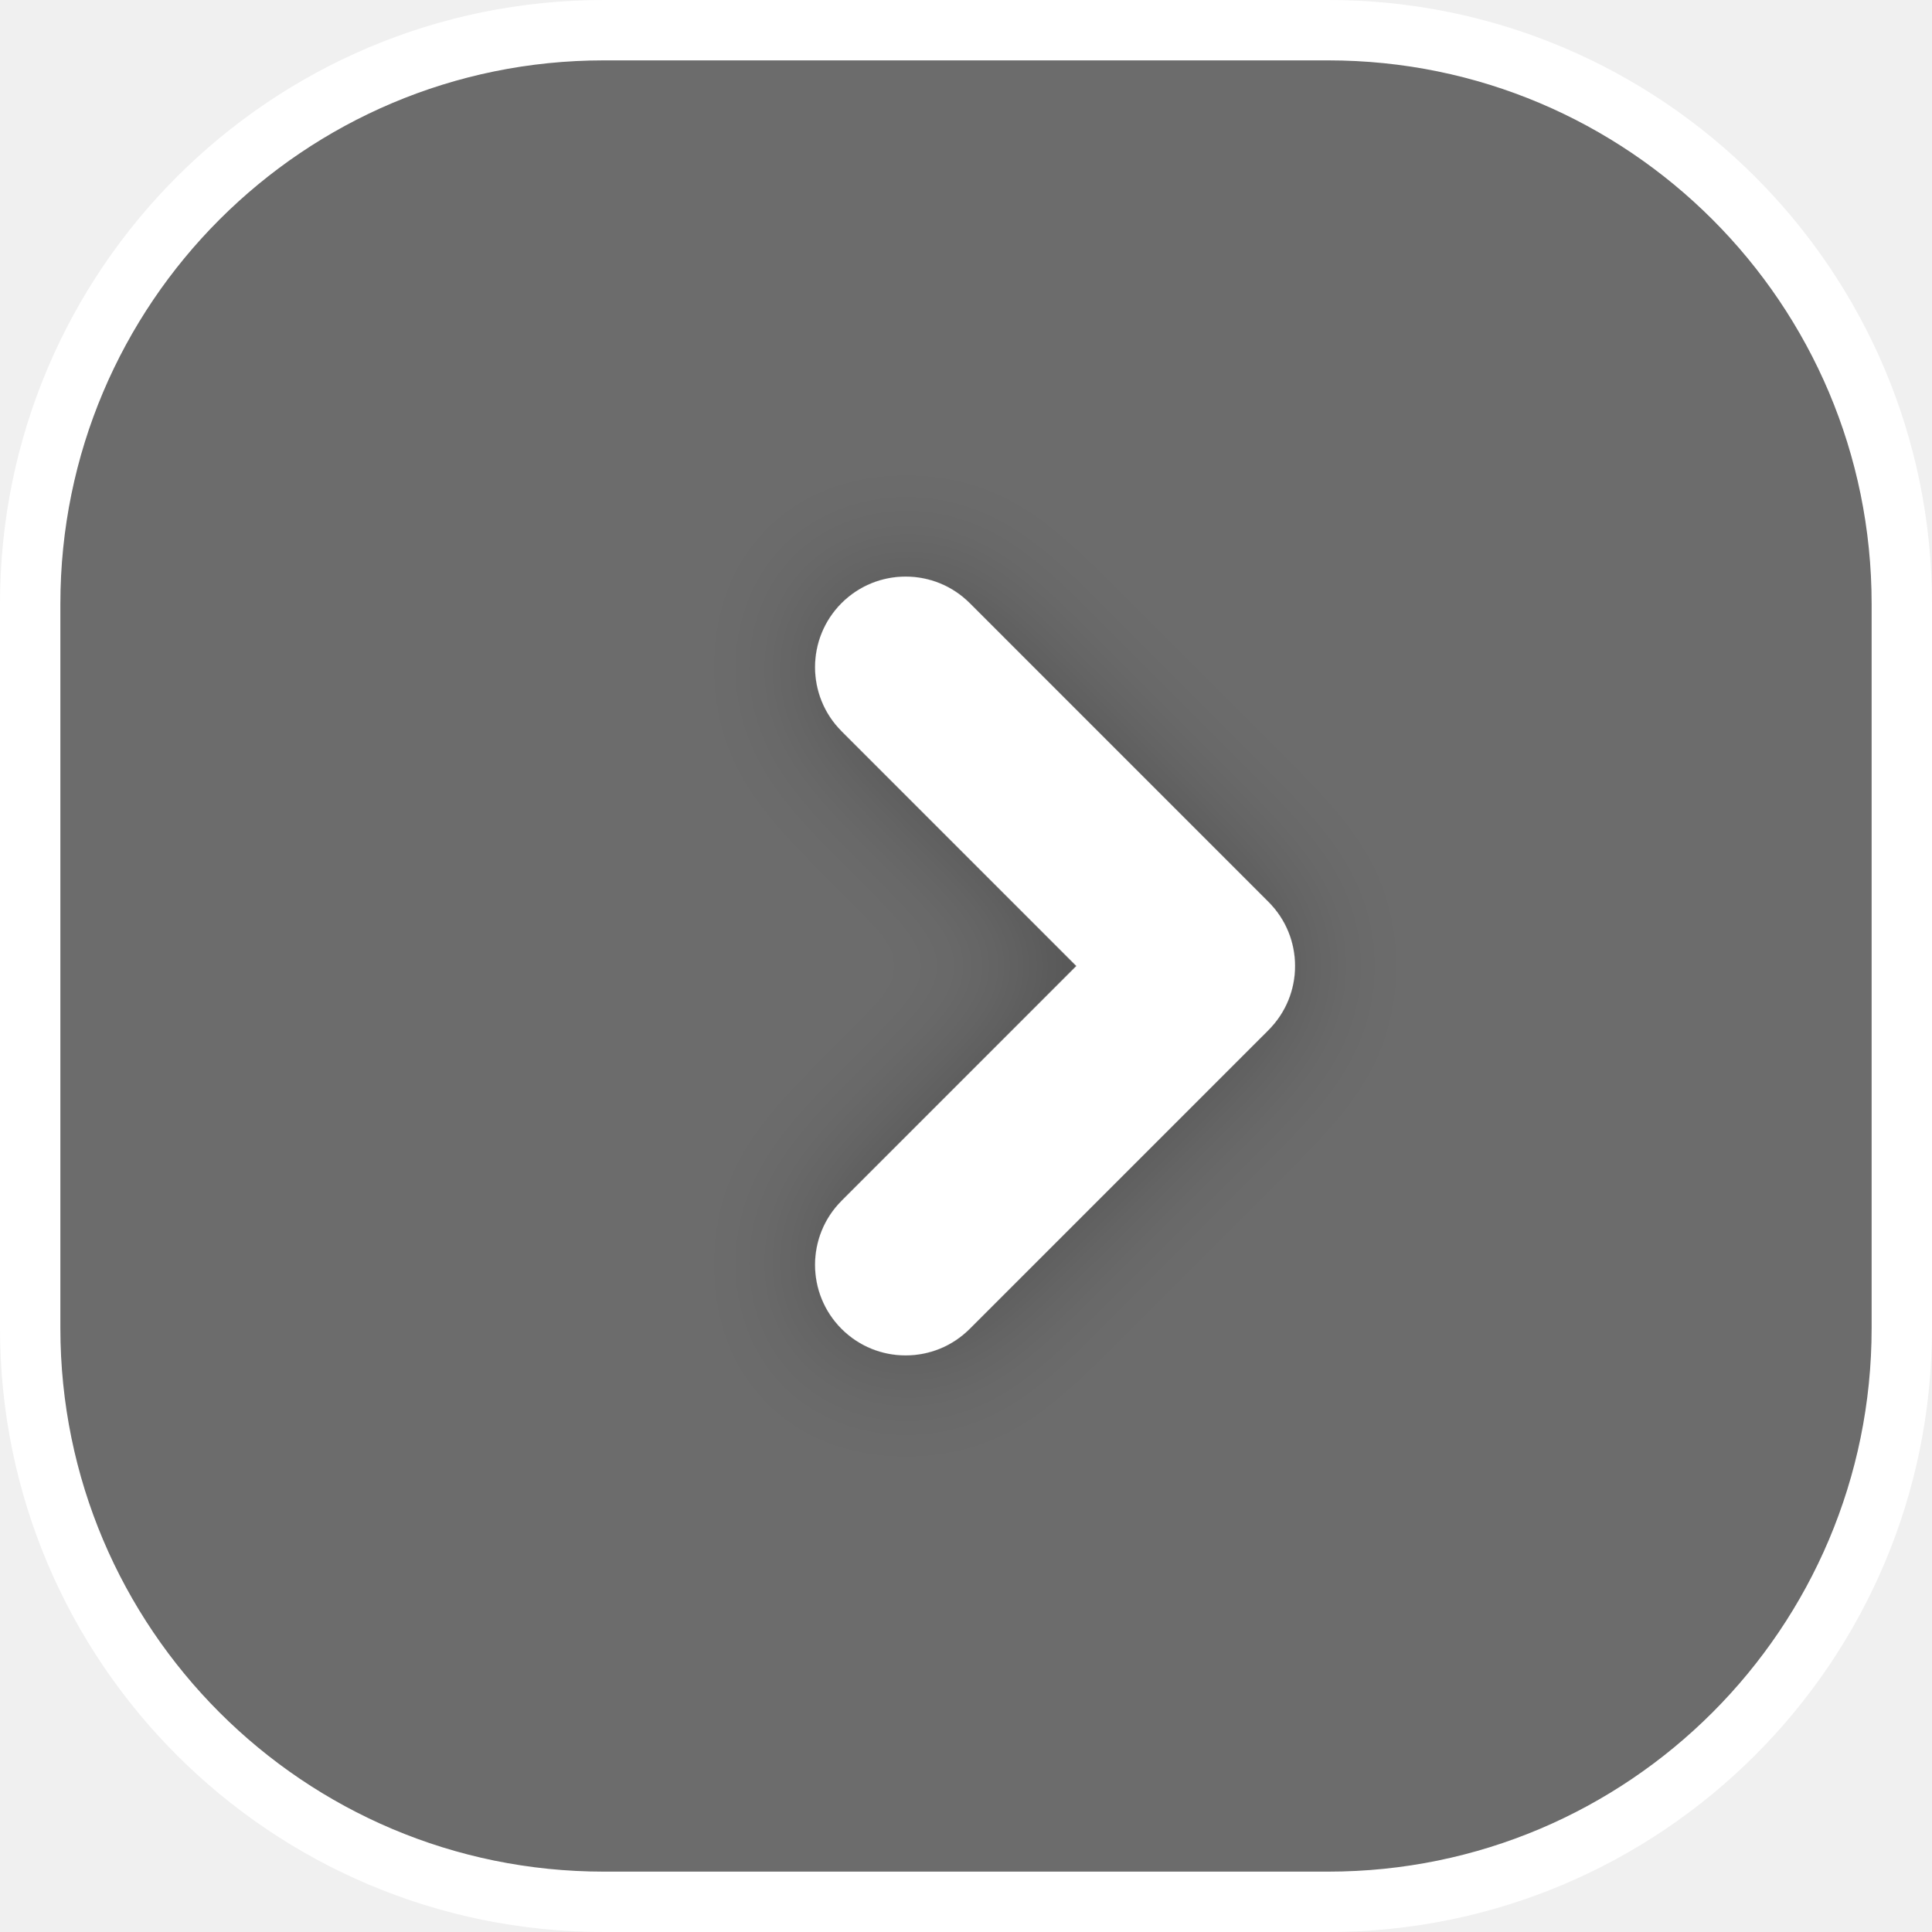
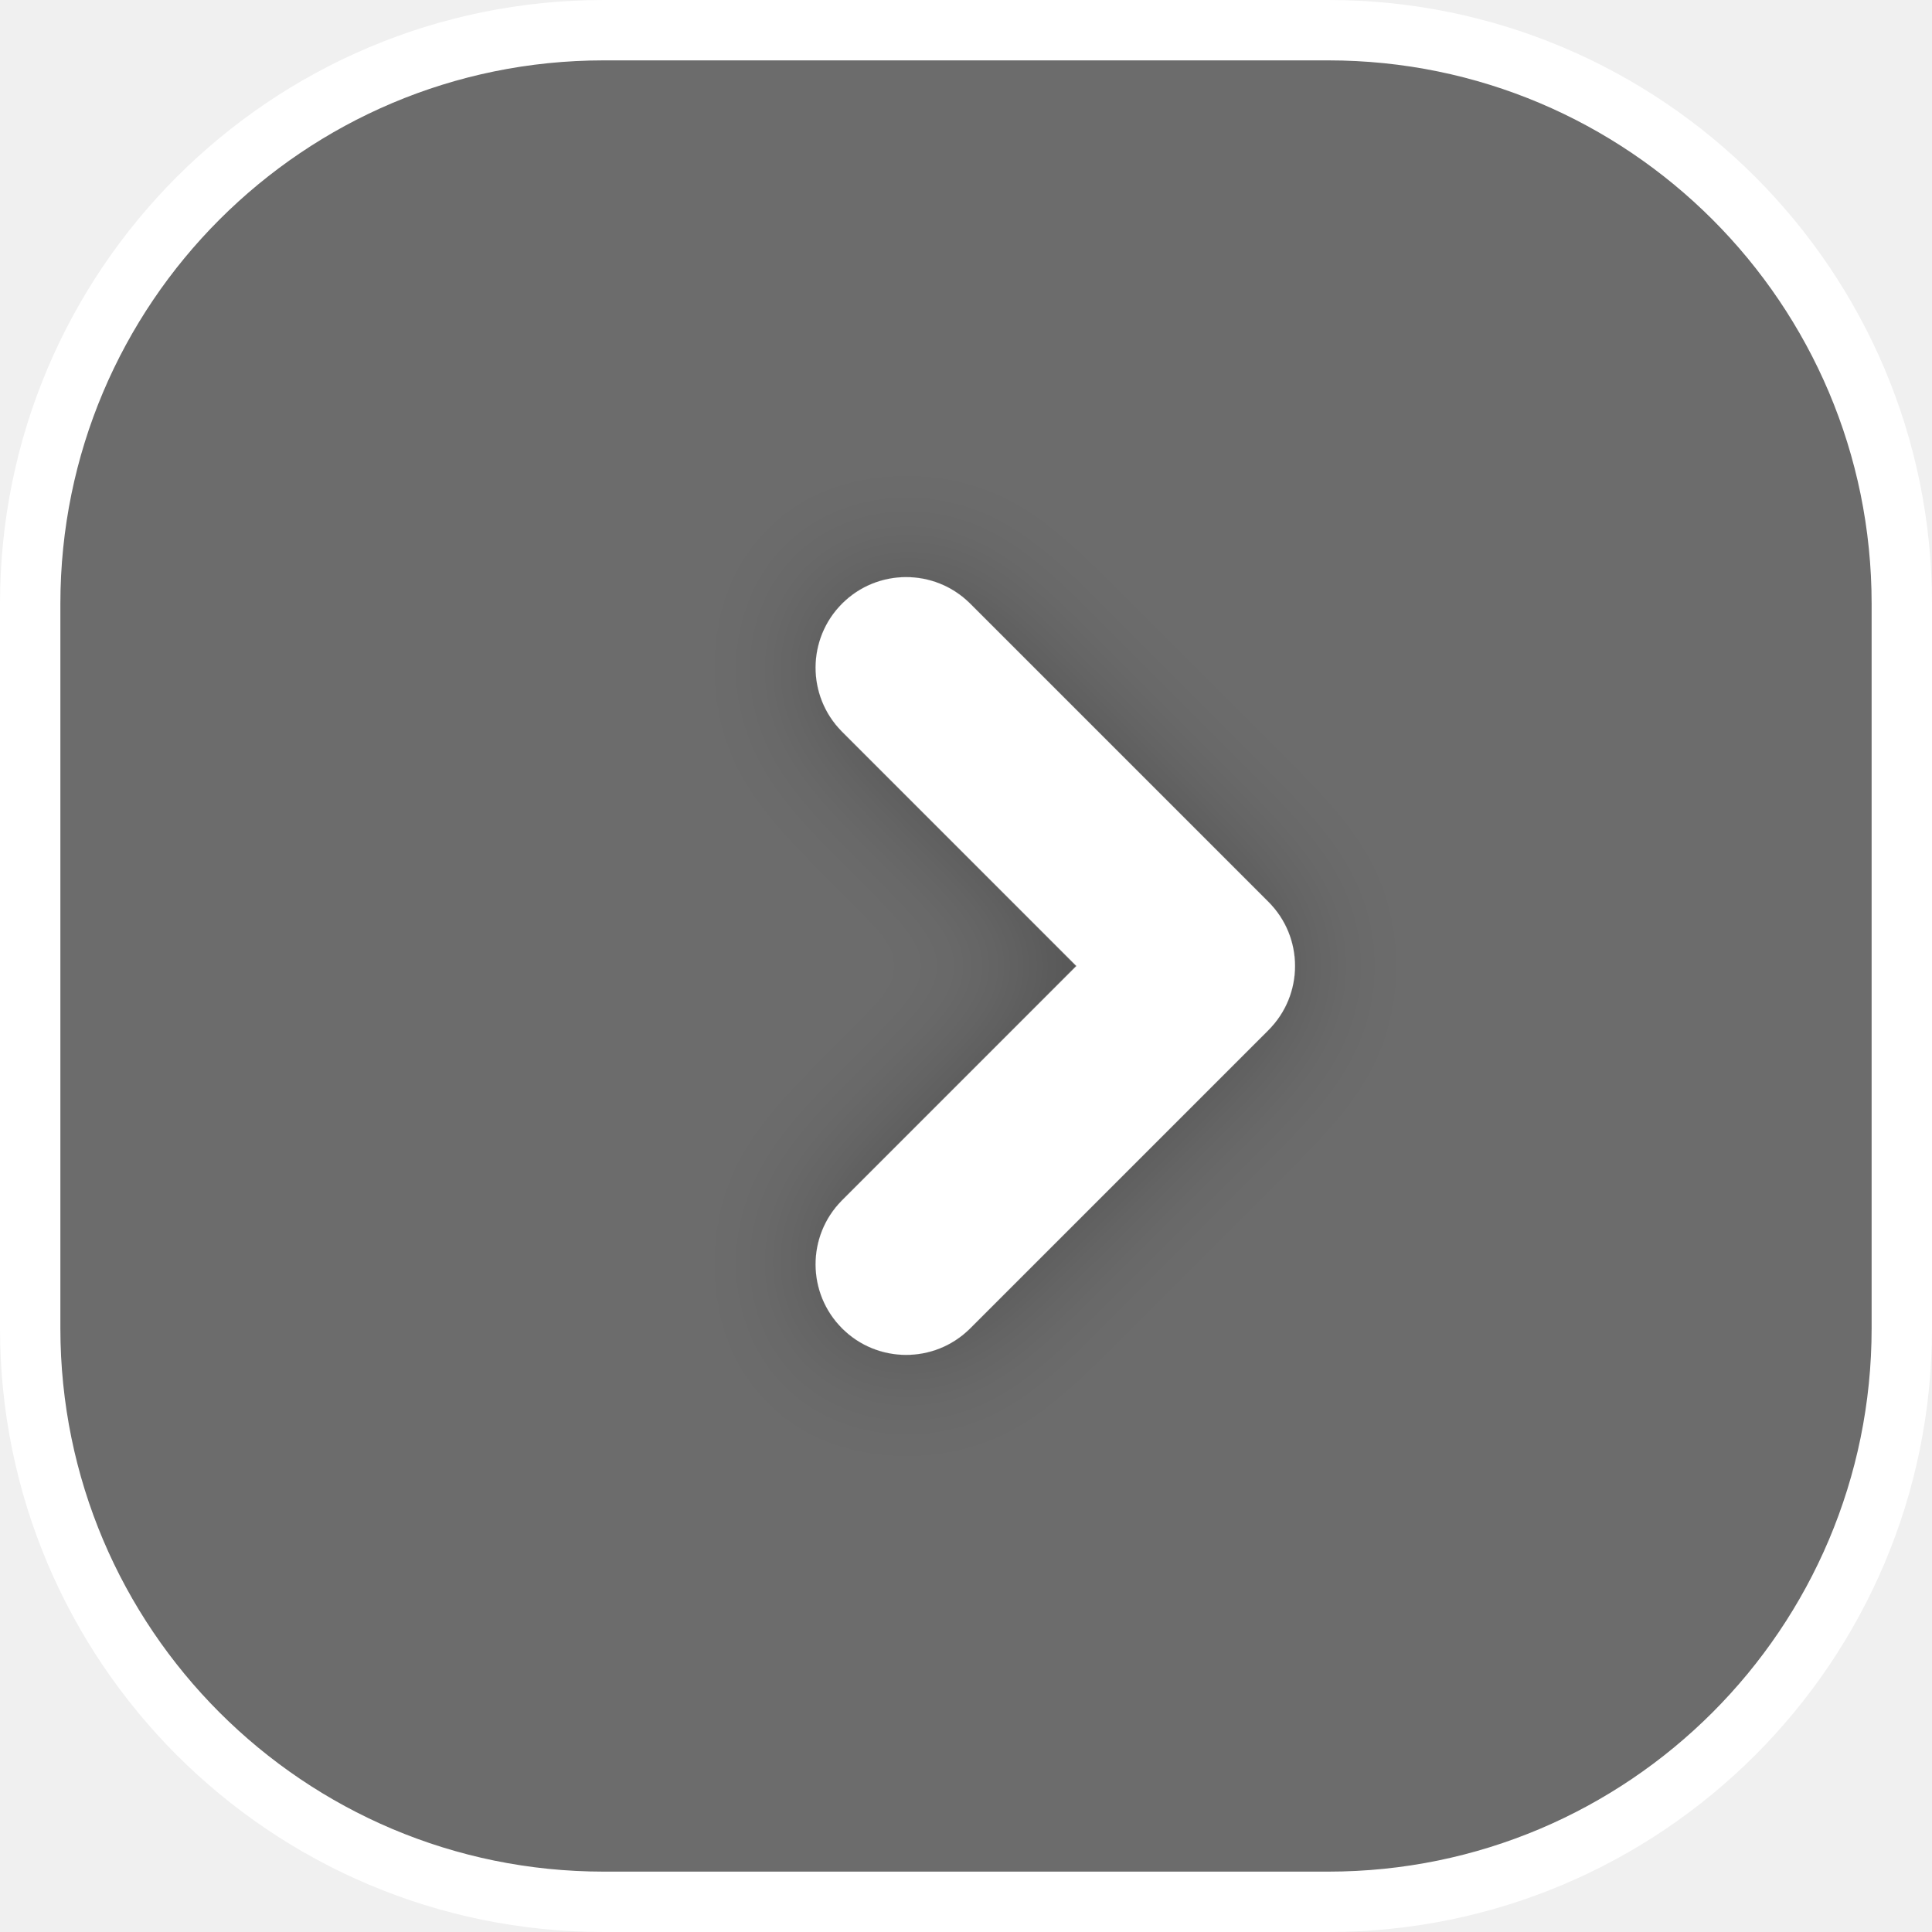
- <svg xmlns="http://www.w3.org/2000/svg" width="64" height="64" viewBox="0 0 64 64" fill="none">
-   <g id="Group 73">
-     <rect id="Rectangle 130" x="1" y="1" width="62" height="62" rx="19" fill="black" fill-opacity="0.55" stroke="white" stroke-width="2" />
-     <g id="Union" filter="url(#filter0_d_42_1807)">
-       <path fill-rule="evenodd" clip-rule="evenodd" d="M42.021 34.121C43.193 32.95 43.193 31.05 42.021 29.879L32.122 19.979C30.95 18.808 29.051 18.808 27.879 19.979C26.707 21.151 26.707 23.05 27.879 24.222L35.657 32L27.879 39.778C26.707 40.95 26.707 42.849 27.879 44.021C29.05 45.192 30.95 45.192 32.121 44.021L41.989 34.154C41.999 34.143 42.01 34.132 42.021 34.121Z" fill="white" />
-     </g>
+ <svg xmlns="http://www.w3.org/2000/svg" width="64" height="64" fill="none">
+   <rect width="62" height="62" x="1" y="1" fill="#000" fill-opacity=".55" stroke="#fff" stroke-width="2" rx="19" />
+   <g filter="url(#a)">
+     <path fill="#fff" fill-rule="evenodd" d="M42.021 34.121a3 3 0 0 0 0-4.242l-9.9-9.9a3 3 0 0 0-4.242 4.243L35.657 32l-7.778 7.778a3 3 0 0 0 4.242 4.243l9.868-9.867.032-.033Z" clip-rule="evenodd" />
  </g>
  <defs>
-     <filter id="filter0_d_42_1807" x="23" y="15.101" width="23.9" height="33.799" filterUnits="userSpaceOnUse" color-interpolation-filters="sRGB">
+     <filter id="a" width="23.9" height="33.799" x="23" y="15.101" color-interpolation-filters="sRGB" filterUnits="userSpaceOnUse">
      <feFlood flood-opacity="0" result="BackgroundImageFix" />
-       <feColorMatrix in="SourceAlpha" type="matrix" values="0 0 0 0 0 0 0 0 0 0 0 0 0 0 0 0 0 0 127 0" result="hardAlpha" />
+       <feColorMatrix in="SourceAlpha" result="hardAlpha" values="0 0 0 0 0 0 0 0 0 0 0 0 0 0 0 0 0 0 127 0" />
      <feOffset />
      <feGaussianBlur stdDeviation="2" />
      <feComposite in2="hardAlpha" operator="out" />
-       <feColorMatrix type="matrix" values="0 0 0 0 0 0 0 0 0 0 0 0 0 0 0 0 0 0 0.25 0" />
-       <feBlend mode="normal" in2="BackgroundImageFix" result="effect1_dropShadow_42_1807" />
-       <feBlend mode="normal" in="SourceGraphic" in2="effect1_dropShadow_42_1807" result="shape" />
+       <feColorMatrix values="0 0 0 0 0 0 0 0 0 0 0 0 0 0 0 0 0 0 0.25 0" />
+       <feBlend in2="BackgroundImageFix" result="effect1_dropShadow_42_1807" />
+       <feBlend in="SourceGraphic" in2="effect1_dropShadow_42_1807" result="shape" />
    </filter>
  </defs>
</svg>
